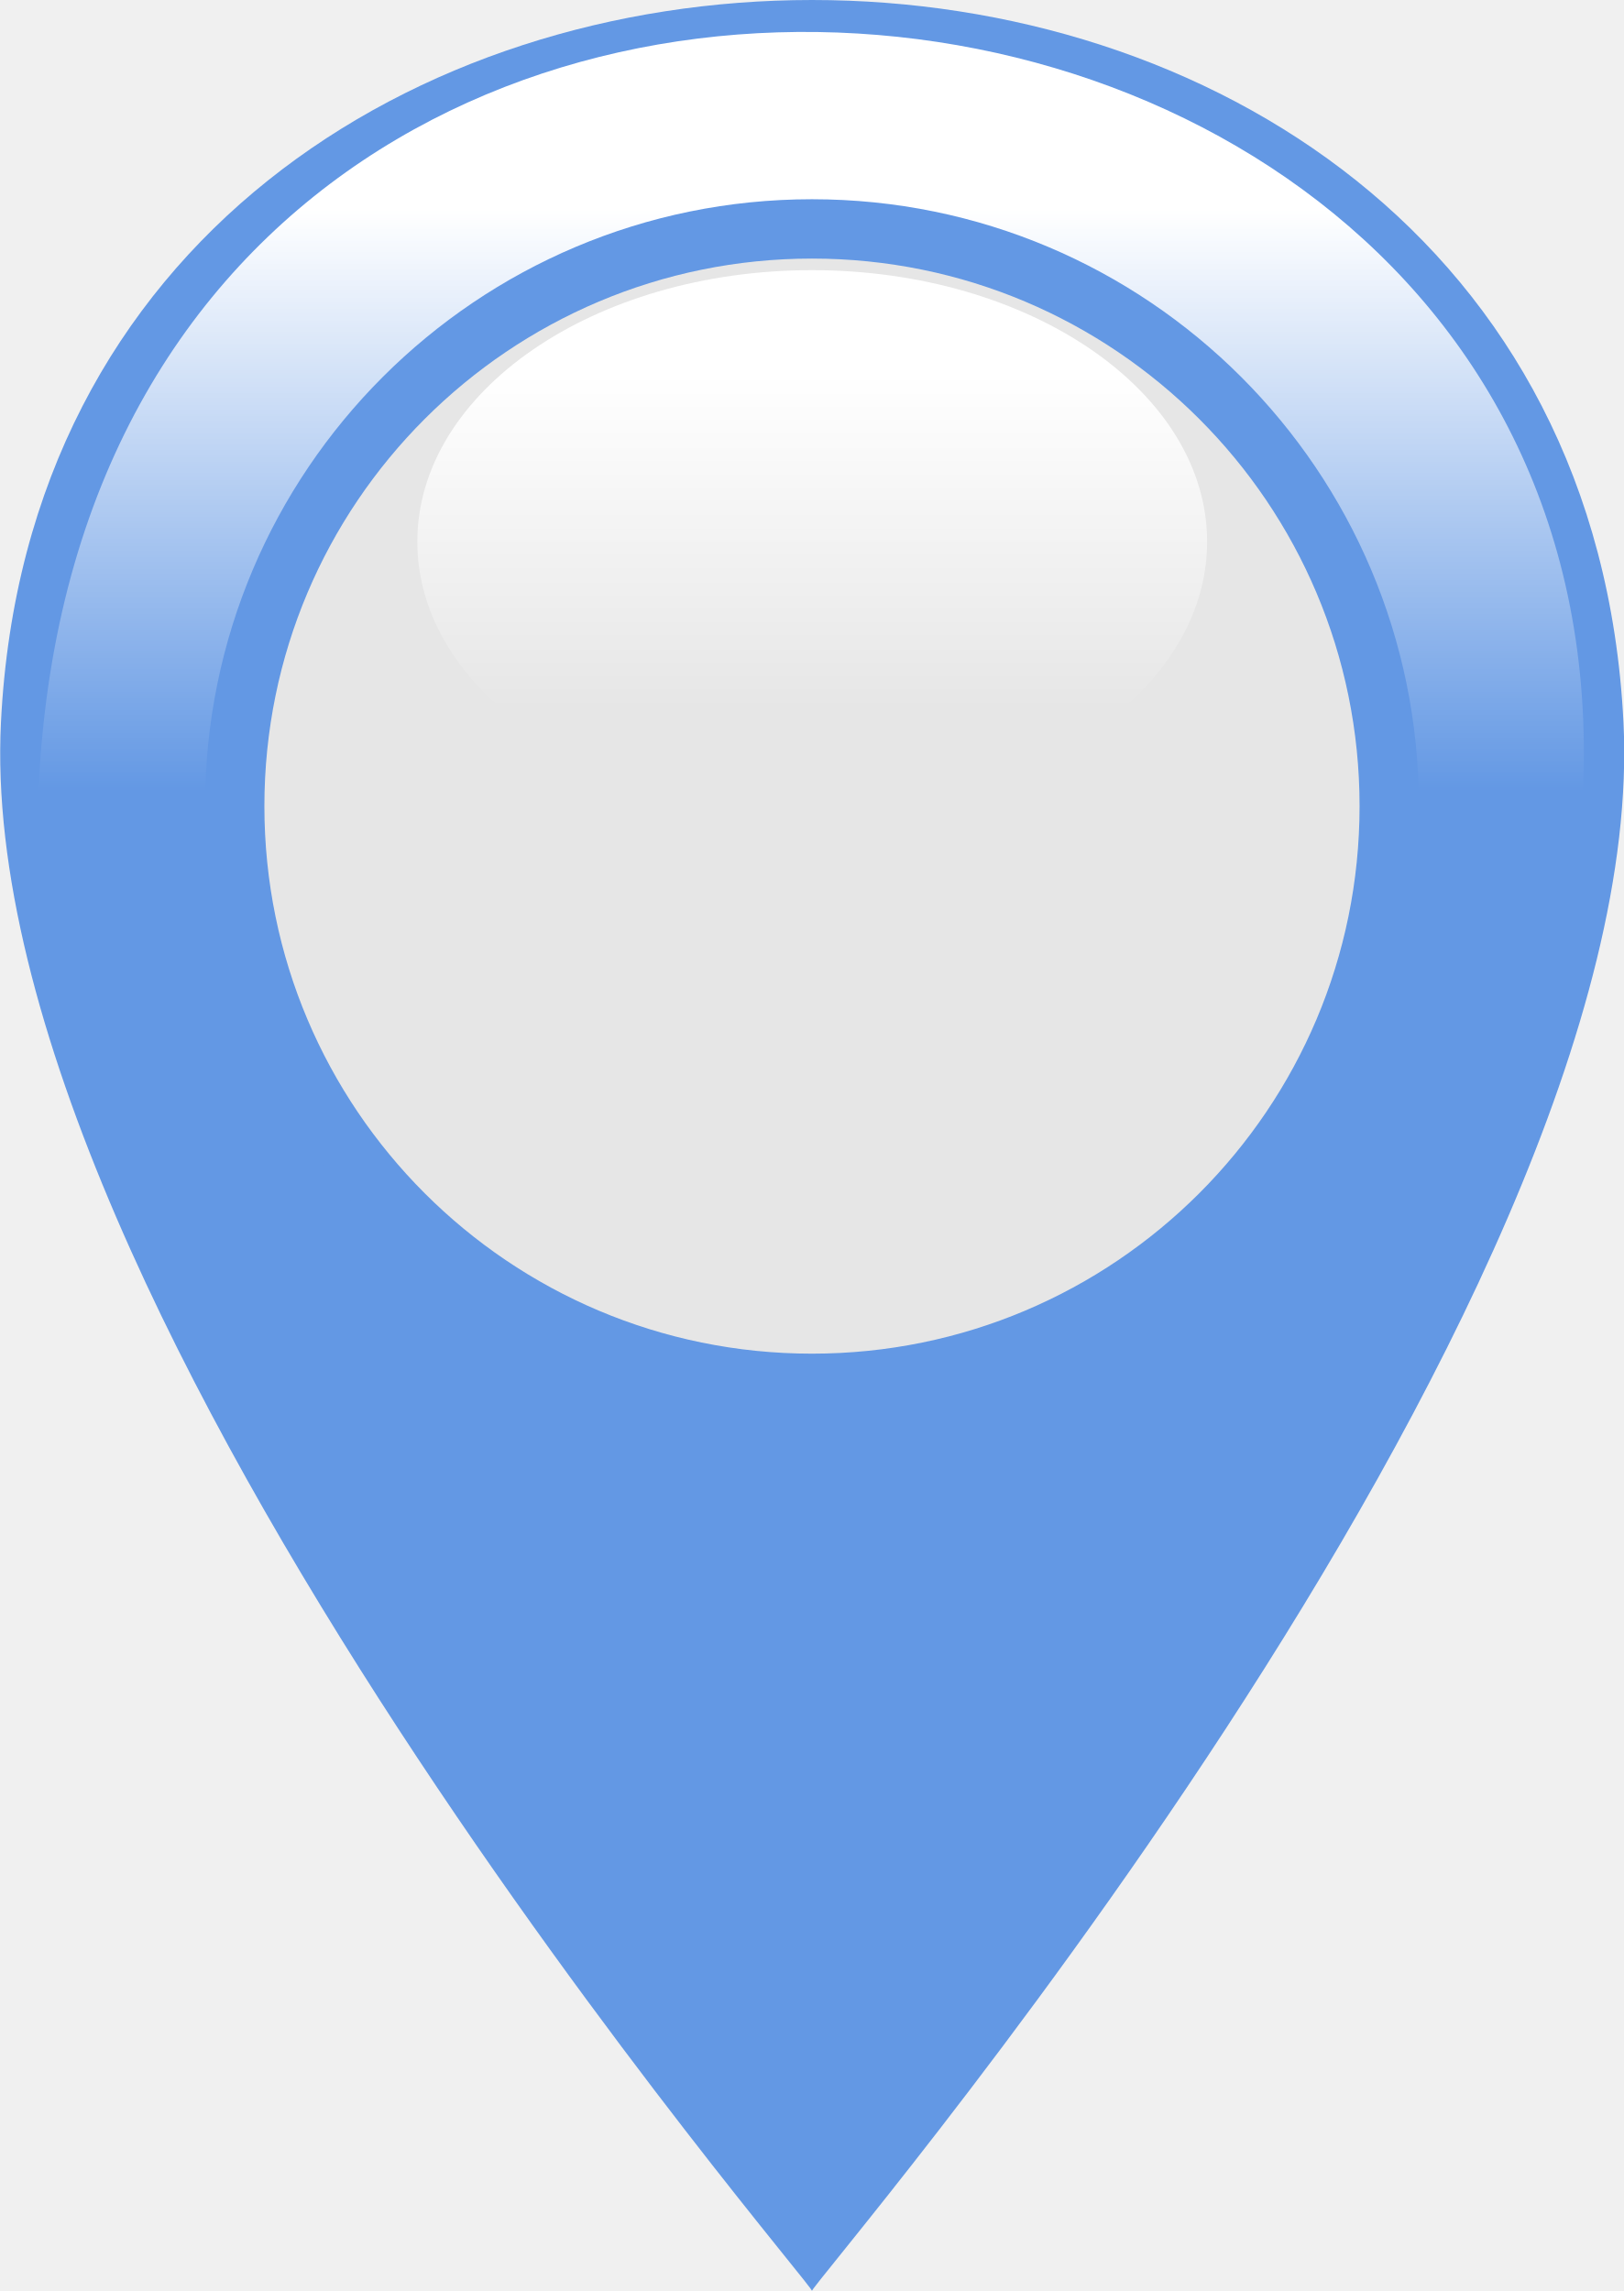
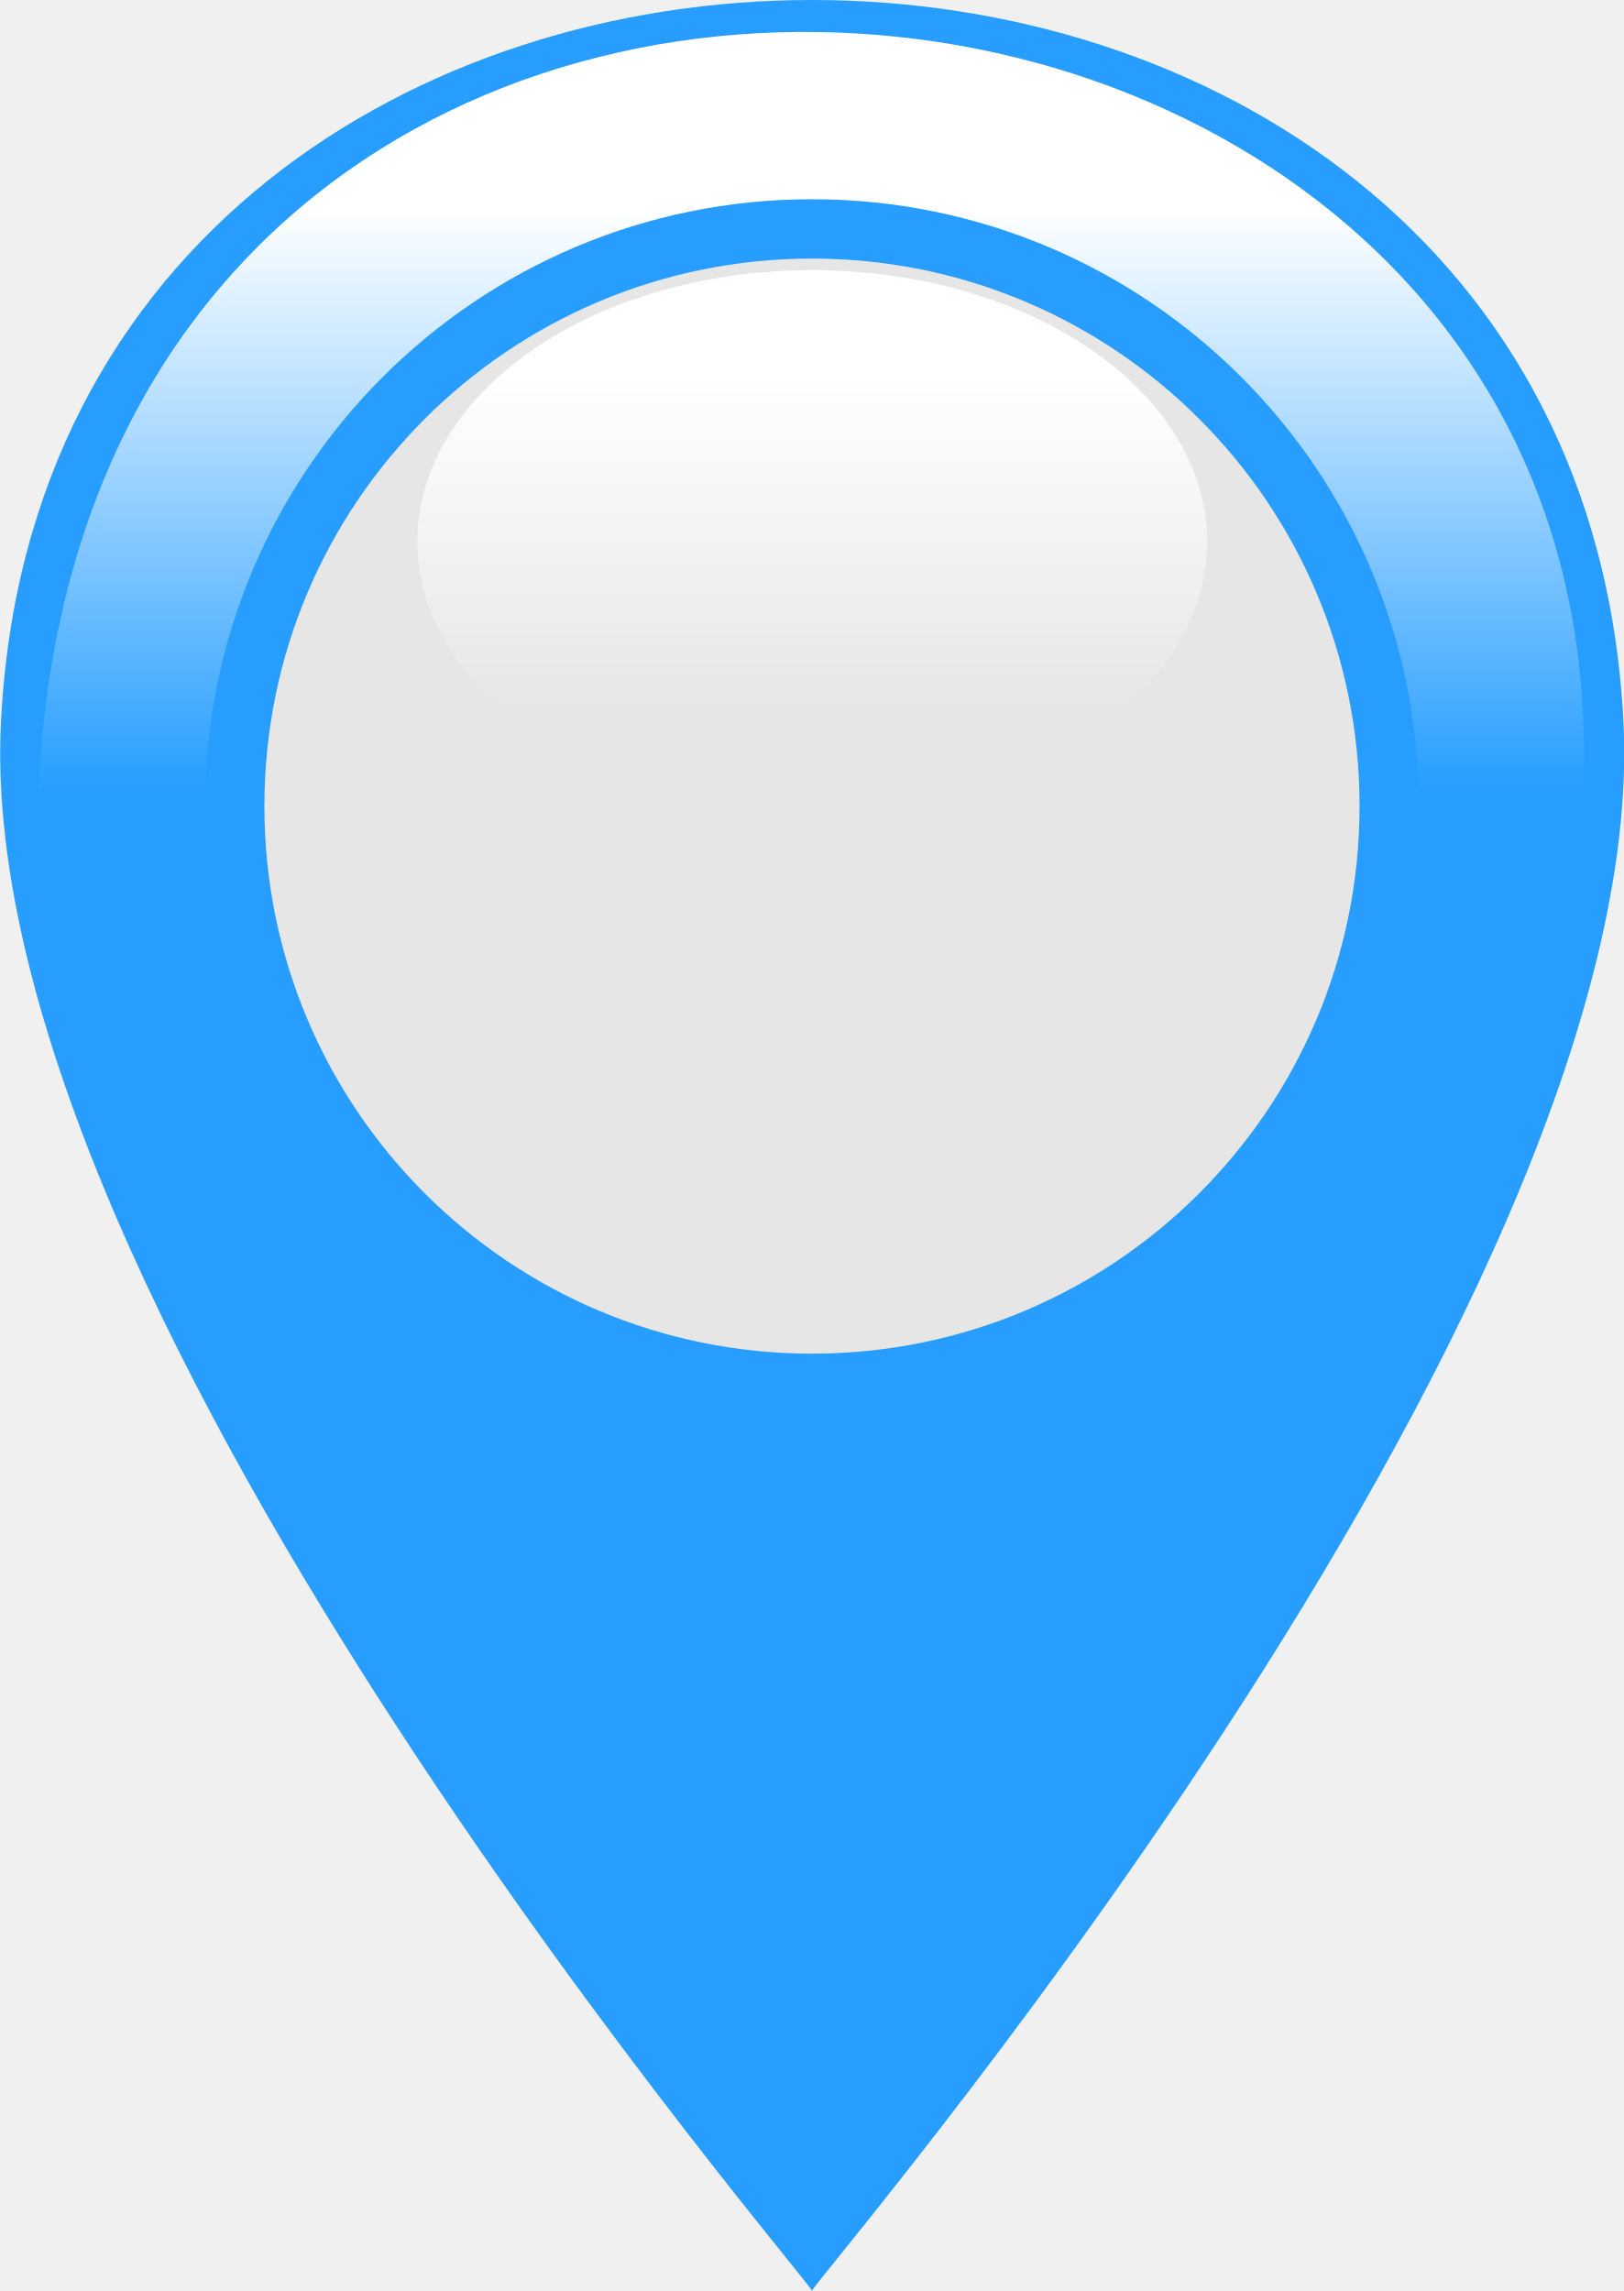
<svg xmlns="http://www.w3.org/2000/svg" xml:space="preserve" version="1.1" style="shape-rendering:geometricPrecision; text-rendering:geometricPrecision; image-rendering:optimizeQuality; fill-rule:evenodd; clip-rule:evenodd" viewBox="0 0 3366 4749">
  <defs>
    <style type="text/css">
   
    .fil2 {fill:#E6E6E6}
    .fil1 {fill:white}
-     .fil0 {fill: #6398E4}
-     .fil3 {fill:#6398E4}
+     .fil0 {fill: #279eff}
+     .fil3 {fill:#279eff}
   
  </style>
    <mask id="id0">
      <linearGradient id="id1" gradientUnits="userSpaceOnUse" x1="1680.31" y1="435.362" x2="1680.31" y2="1639.57">
        <stop offset="0" style="stop-opacity:1; stop-color:white" />
        <stop offset="1" style="stop-opacity:0; stop-color:white" />
      </linearGradient>
      <rect style="fill:url(#id1)" x="74" y="63" width="3213" height="1950" />
    </mask>
    <mask id="id2">
      <linearGradient id="id3" gradientUnits="userSpaceOnUse" x1="1683.09" y1="773.806" x2="1683.09" y2="1471.39">
        <stop offset="0" style="stop-opacity:1; stop-color:white" />
        <stop offset="1" style="stop-opacity:0; stop-color:white" />
      </linearGradient>
      <rect style="fill:url(#id3)" x="861" y="556" width="1645" height="1133" />
    </mask>
     &gt;
 </defs>
  <g id="Layer_x0020_1">
    <path class="fil0" d="M1683 4749c16,0 -1743,-2025 -1681,-3252 99,-1996 3263,-1996 3363,0 61,1227 -1698,3252 -1682,3252z" />
    <path class="fil1" style="mask:url(#id0)" d="M88 1988c0,0 1606,-941 3140,21 562,-2380 -3382,-2785 -3140,-21z" />
    <circle class="fil2" cx="1683" cy="1671" r="1167" />
    <path class="fil3" d="M1683 536c627,0 1135,508 1135,1135 0,627 -508,1135 -1135,1135 -627,0 -1135,-508 -1135,-1135 0,-627 508,-1135 1135,-1135zm0 -123c695,0 1258,563 1258,1258 0,695 -563,1258 -1258,1258 -695,0 -1258,-563 -1258,-1258 0,-695 563,-1258 1258,-1258z" />
    <path class="fil1" style="mask:url(#id2)" d="M1683 560c452,0 819,252 819,563 0,310 -367,562 -819,562 -452,0 -818,-252 -818,-562 0,-311 366,-563 818,-563z" />
  </g>
</svg>
